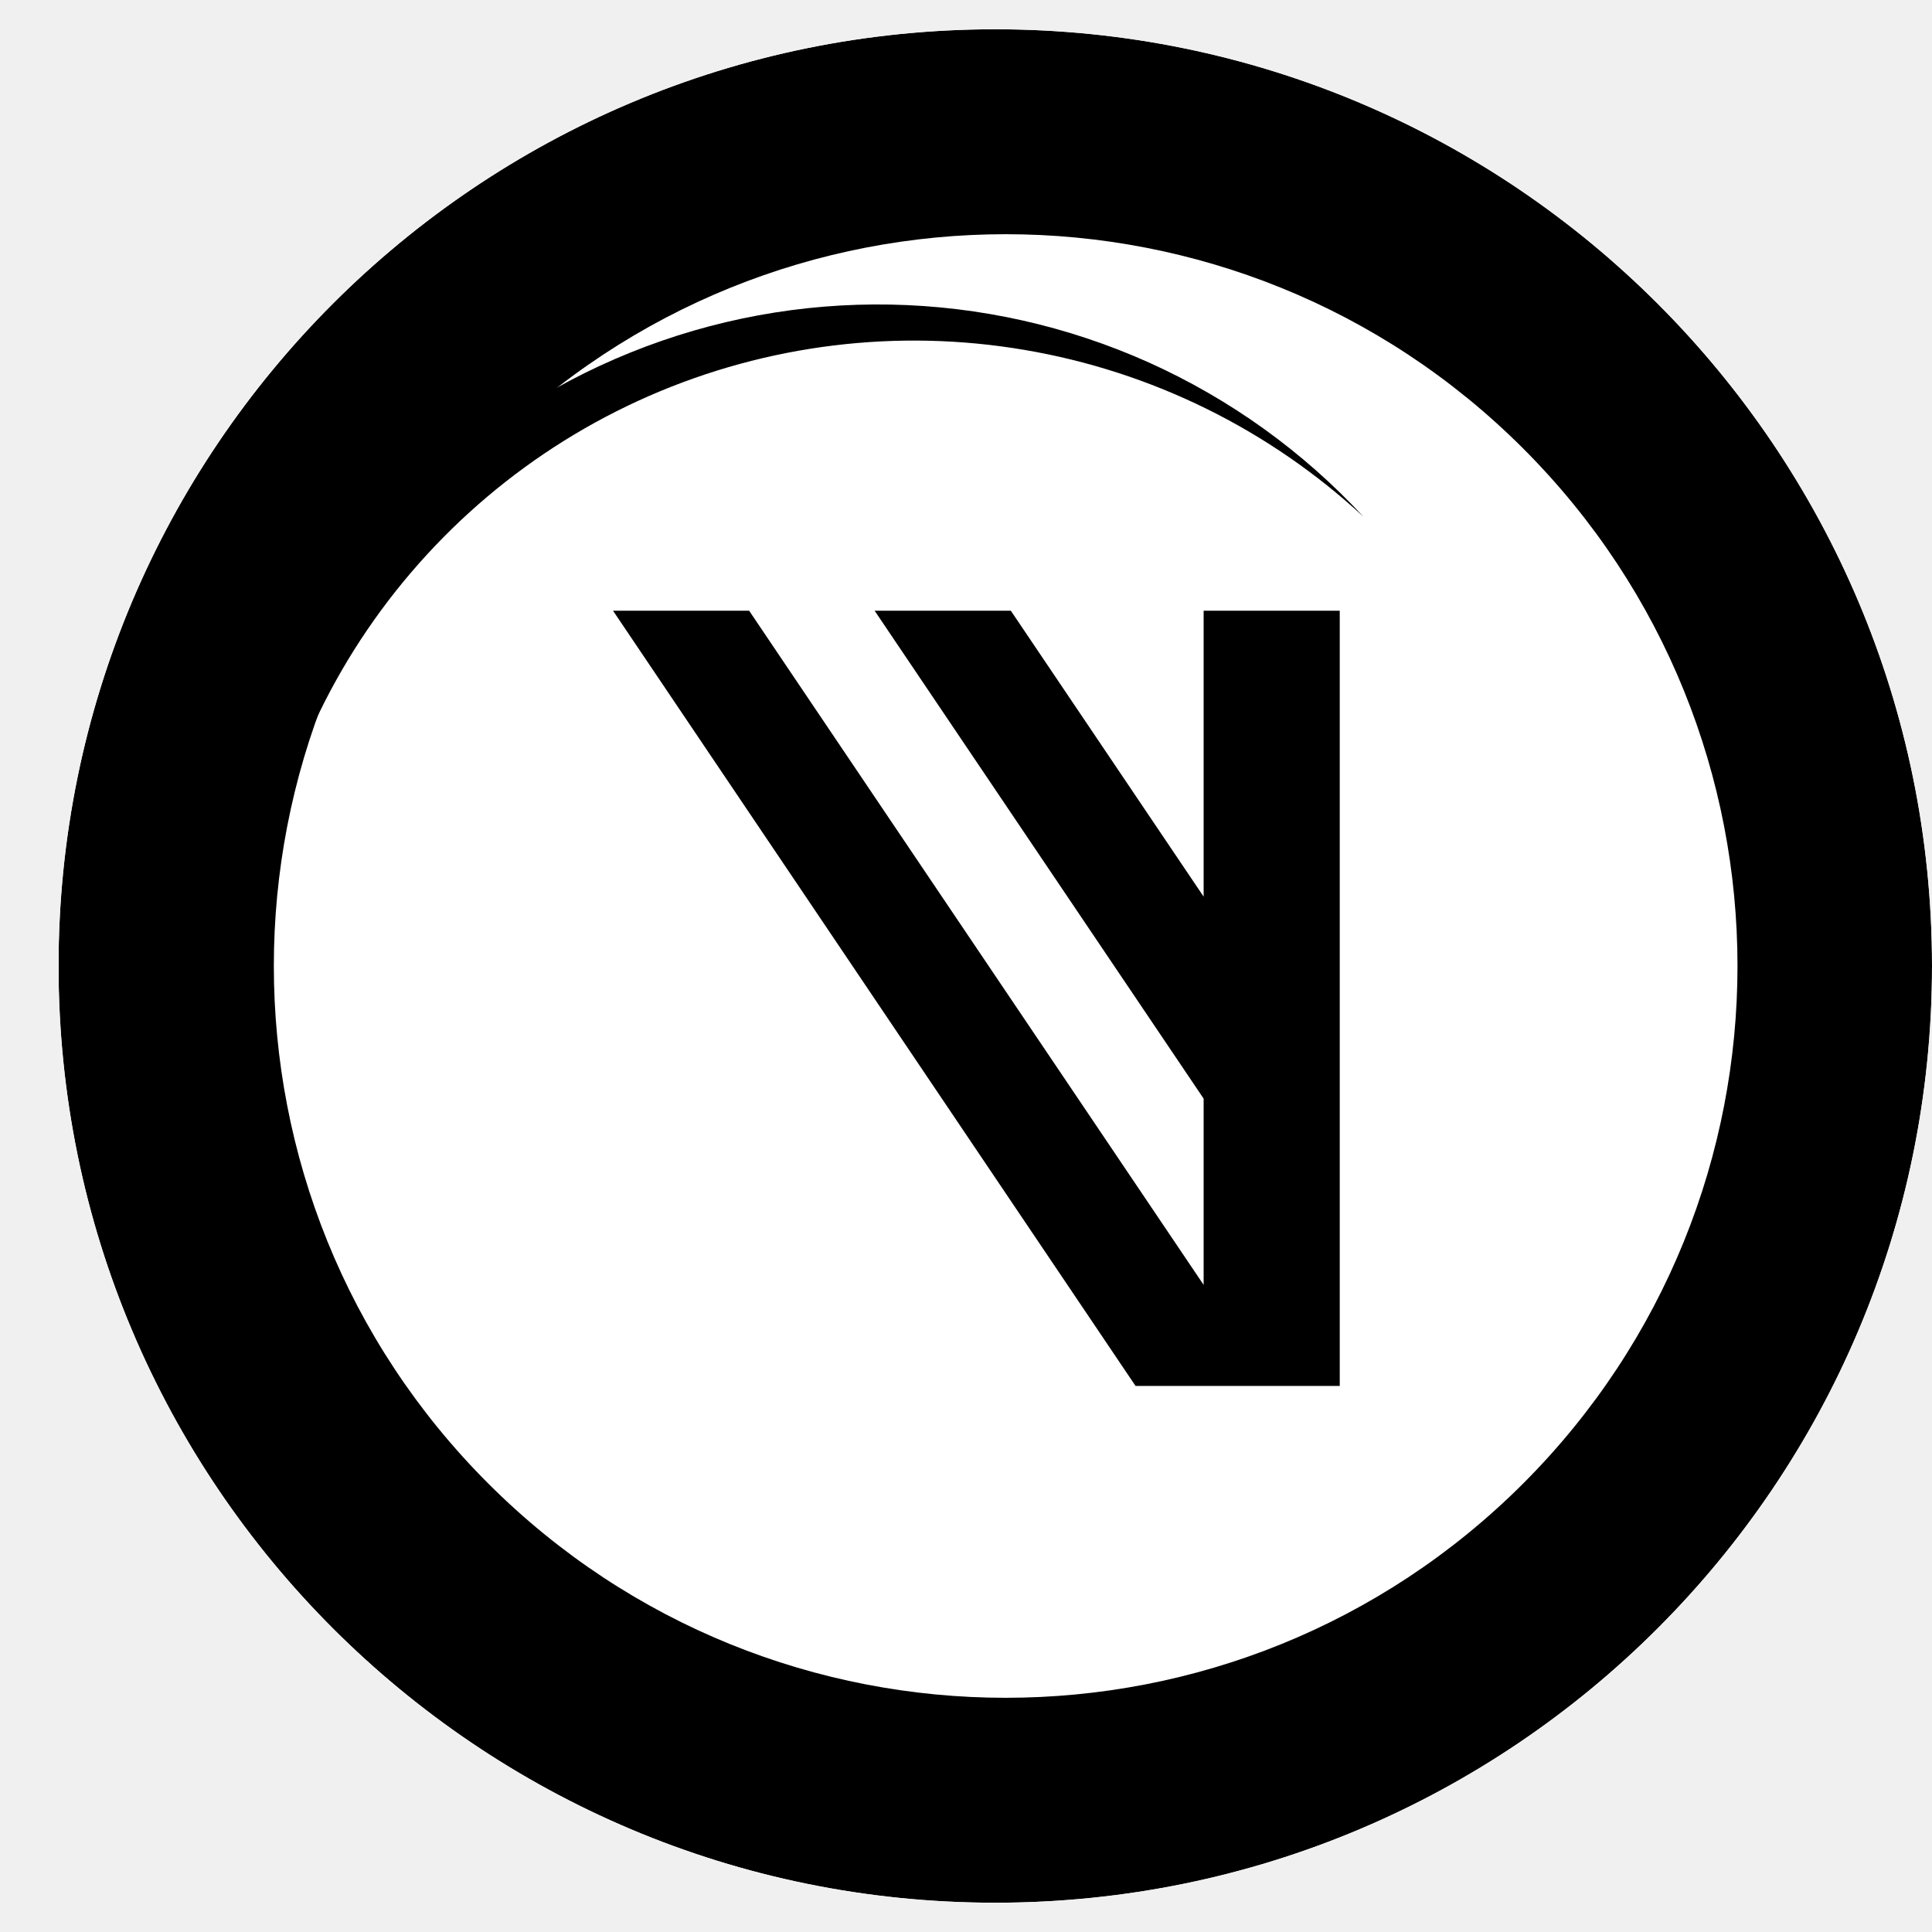
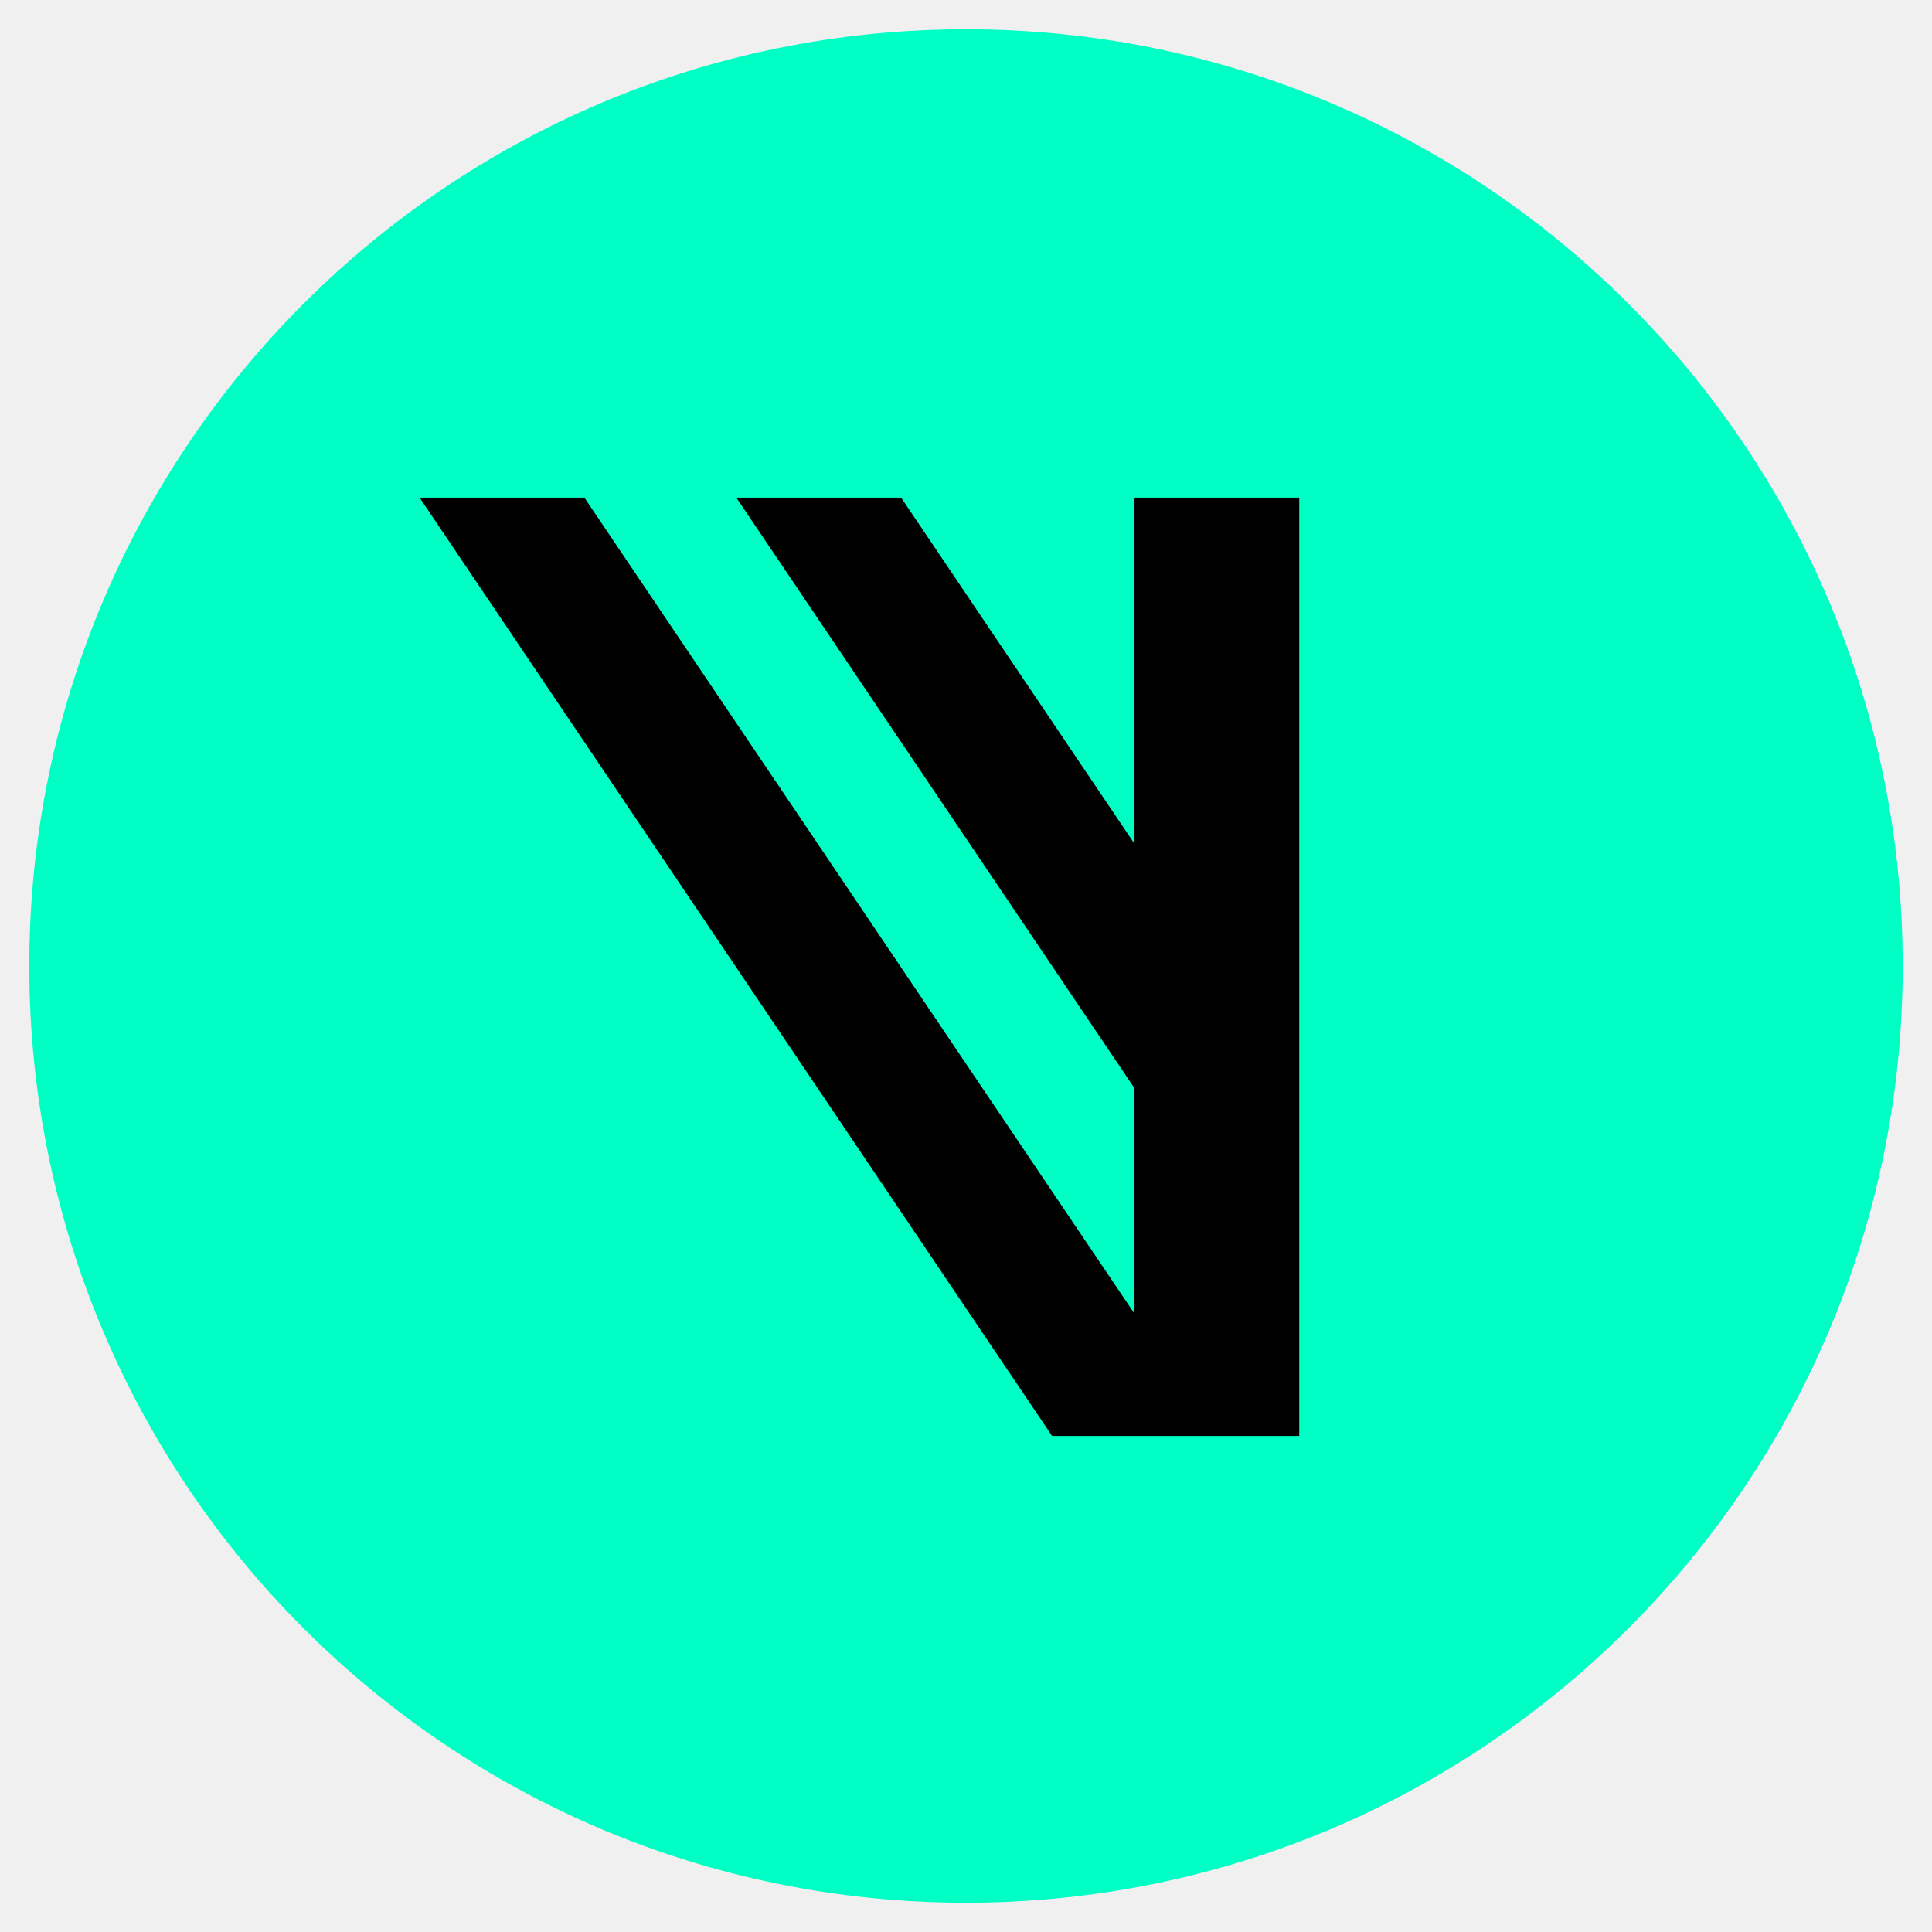
- <svg xmlns="http://www.w3.org/2000/svg" width="20" height="20" viewBox="0 0 20 20" fill="none">
-   <g clip-path="url(#clip0_323_4990)">
-     <mask id="mask0_323_4990" style="mask-type:luminance" maskUnits="userSpaceOnUse" x="0" y="0" width="20" height="20">
-       <path d="M20 10C20 4.645 15.658 0.303 10.303 0.303C4.947 0.303 0.606 4.645 0.606 10C0.606 15.356 4.947 19.697 10.303 19.697C15.658 19.697 20 15.356 20 10Z" fill="white" />
-     </mask>
-     <g mask="url(#mask0_323_4990)">
-       <path d="M20 10C20 4.645 15.658 0.303 10.303 0.303C4.947 0.303 0.606 4.645 0.606 10C0.606 15.356 4.947 19.697 10.303 19.697C15.658 19.697 20 15.356 20 10Z" fill="black" />
-       <path d="M10.489 17.022C14.27 17.022 17.336 13.957 17.336 10.175C17.336 6.394 14.27 3.329 10.489 3.329C6.707 3.329 3.642 6.394 3.642 10.175C3.642 13.957 6.707 17.022 10.489 17.022Z" fill="white" />
-       <path d="M15.768 15.357C18.726 12.398 18.726 7.602 15.768 4.643C12.809 1.685 8.012 1.685 5.054 4.643C2.095 7.602 2.095 12.398 5.054 15.357C8.012 18.315 12.809 18.315 15.768 15.357Z" fill="white" />
-       <path d="M2.616 10.372C2.616 9.04 3.004 7.737 3.733 6.623C4.463 5.509 5.501 4.631 6.721 4.098C7.942 3.565 9.291 3.399 10.604 3.622C11.917 3.844 13.137 4.444 14.114 5.349C13.488 4.673 12.732 4.13 11.892 3.752C11.051 3.375 10.143 3.171 9.222 3.153C8.3 3.135 7.385 3.303 6.53 3.648C5.676 3.992 4.899 4.505 4.248 5.157C3.596 5.808 3.083 6.585 2.739 7.44C2.394 8.294 2.226 9.21 2.244 10.131C2.262 11.052 2.466 11.96 2.843 12.801C3.22 13.642 3.764 14.397 4.44 15.023C3.266 13.759 2.614 12.097 2.616 10.372Z" fill="black" />
-       <path d="M12.46 9.282L10.464 6.322H9.054L12.46 11.373V13.301L7.755 6.322H6.346L11.755 14.347H12.46H13.164H13.869V6.322H12.46V9.282Z" fill="black" />
-     </g>
+ <svg xmlns="http://www.w3.org/2000/svg" width="32" height="32" viewBox="0 0 33 32" fill="none">
+   <g clip-path="url(#clip0_123_9790)">
+     <path d="M32.5 16C32.5 7.163 25.337 0 16.5 0C7.663 0 0.5 7.163 0.5 16C0.5 24.837 7.663 32 16.5 32C25.337 32 32.5 24.837 32.5 16Z" fill="#00FFC4" />
+     <path d="M19.378 13.913L15.392 8H12.577L19.378 18.088V21.939L9.982 8H7.167L17.97 24.027H19.378H20.784H22.192V8H19.378V13.913Z" fill="black" />
  </g>
  <defs>
-     <clipPath id="clip0_323_4990">
-       <rect width="19.394" height="20" fill="white" transform="translate(0.605957)" />
+     <clipPath id="clip0_123_9790">
+       <rect width="32" height="32" fill="white" transform="translate(0.5)" />
    </clipPath>
  </defs>
</svg>
